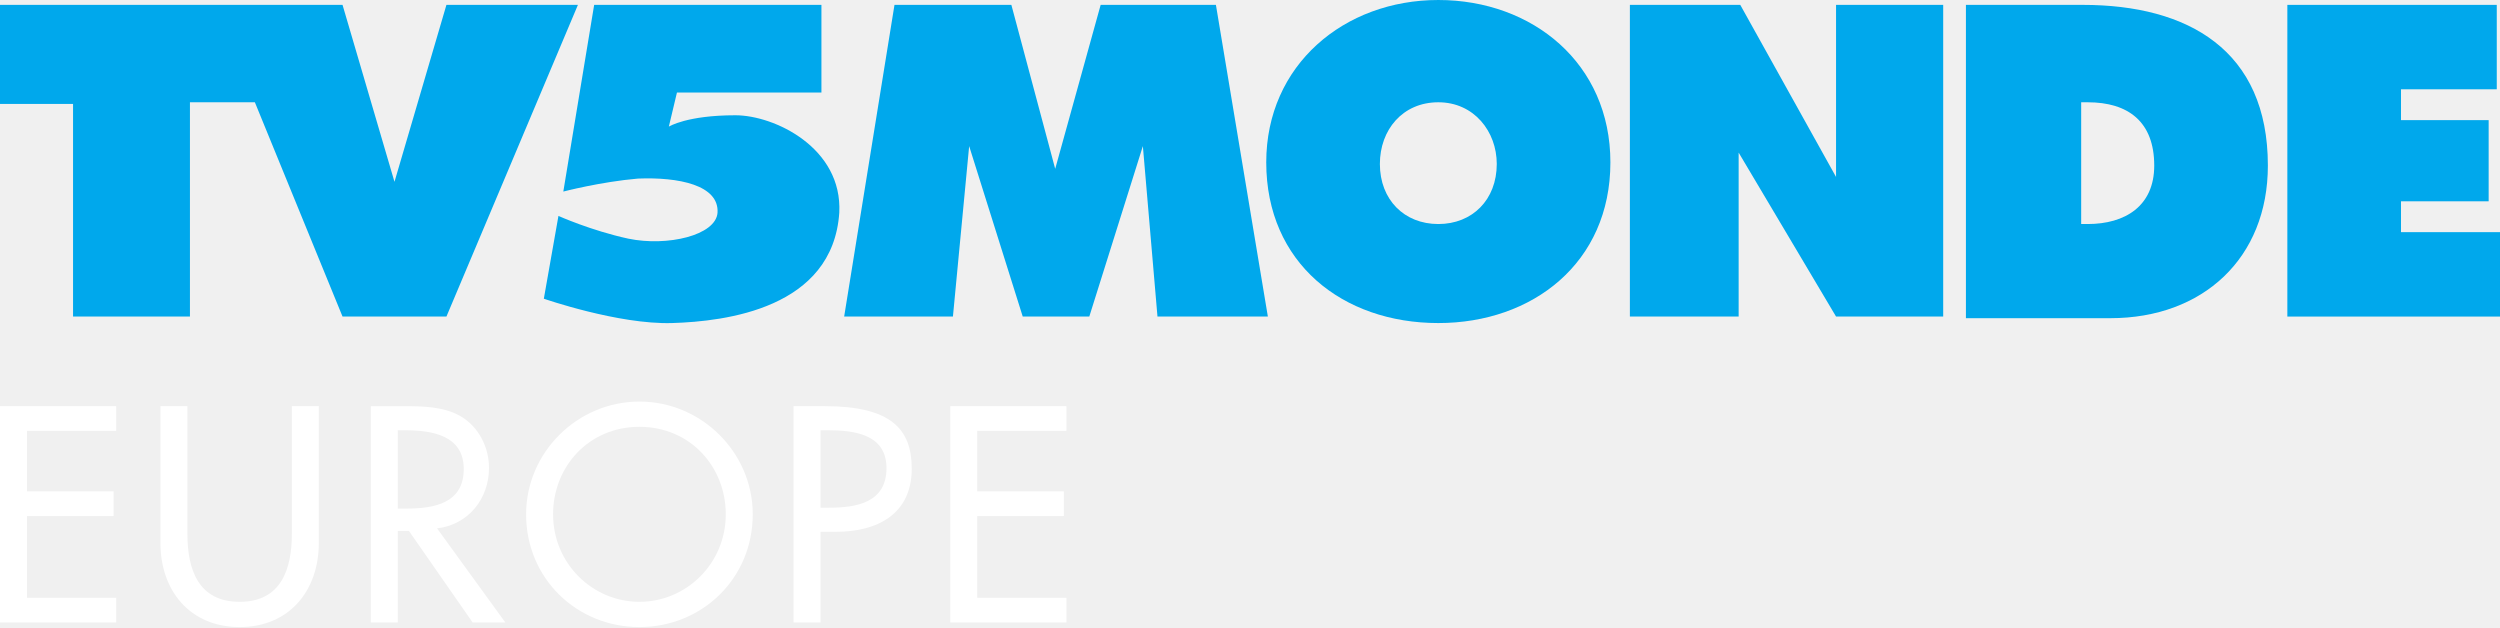
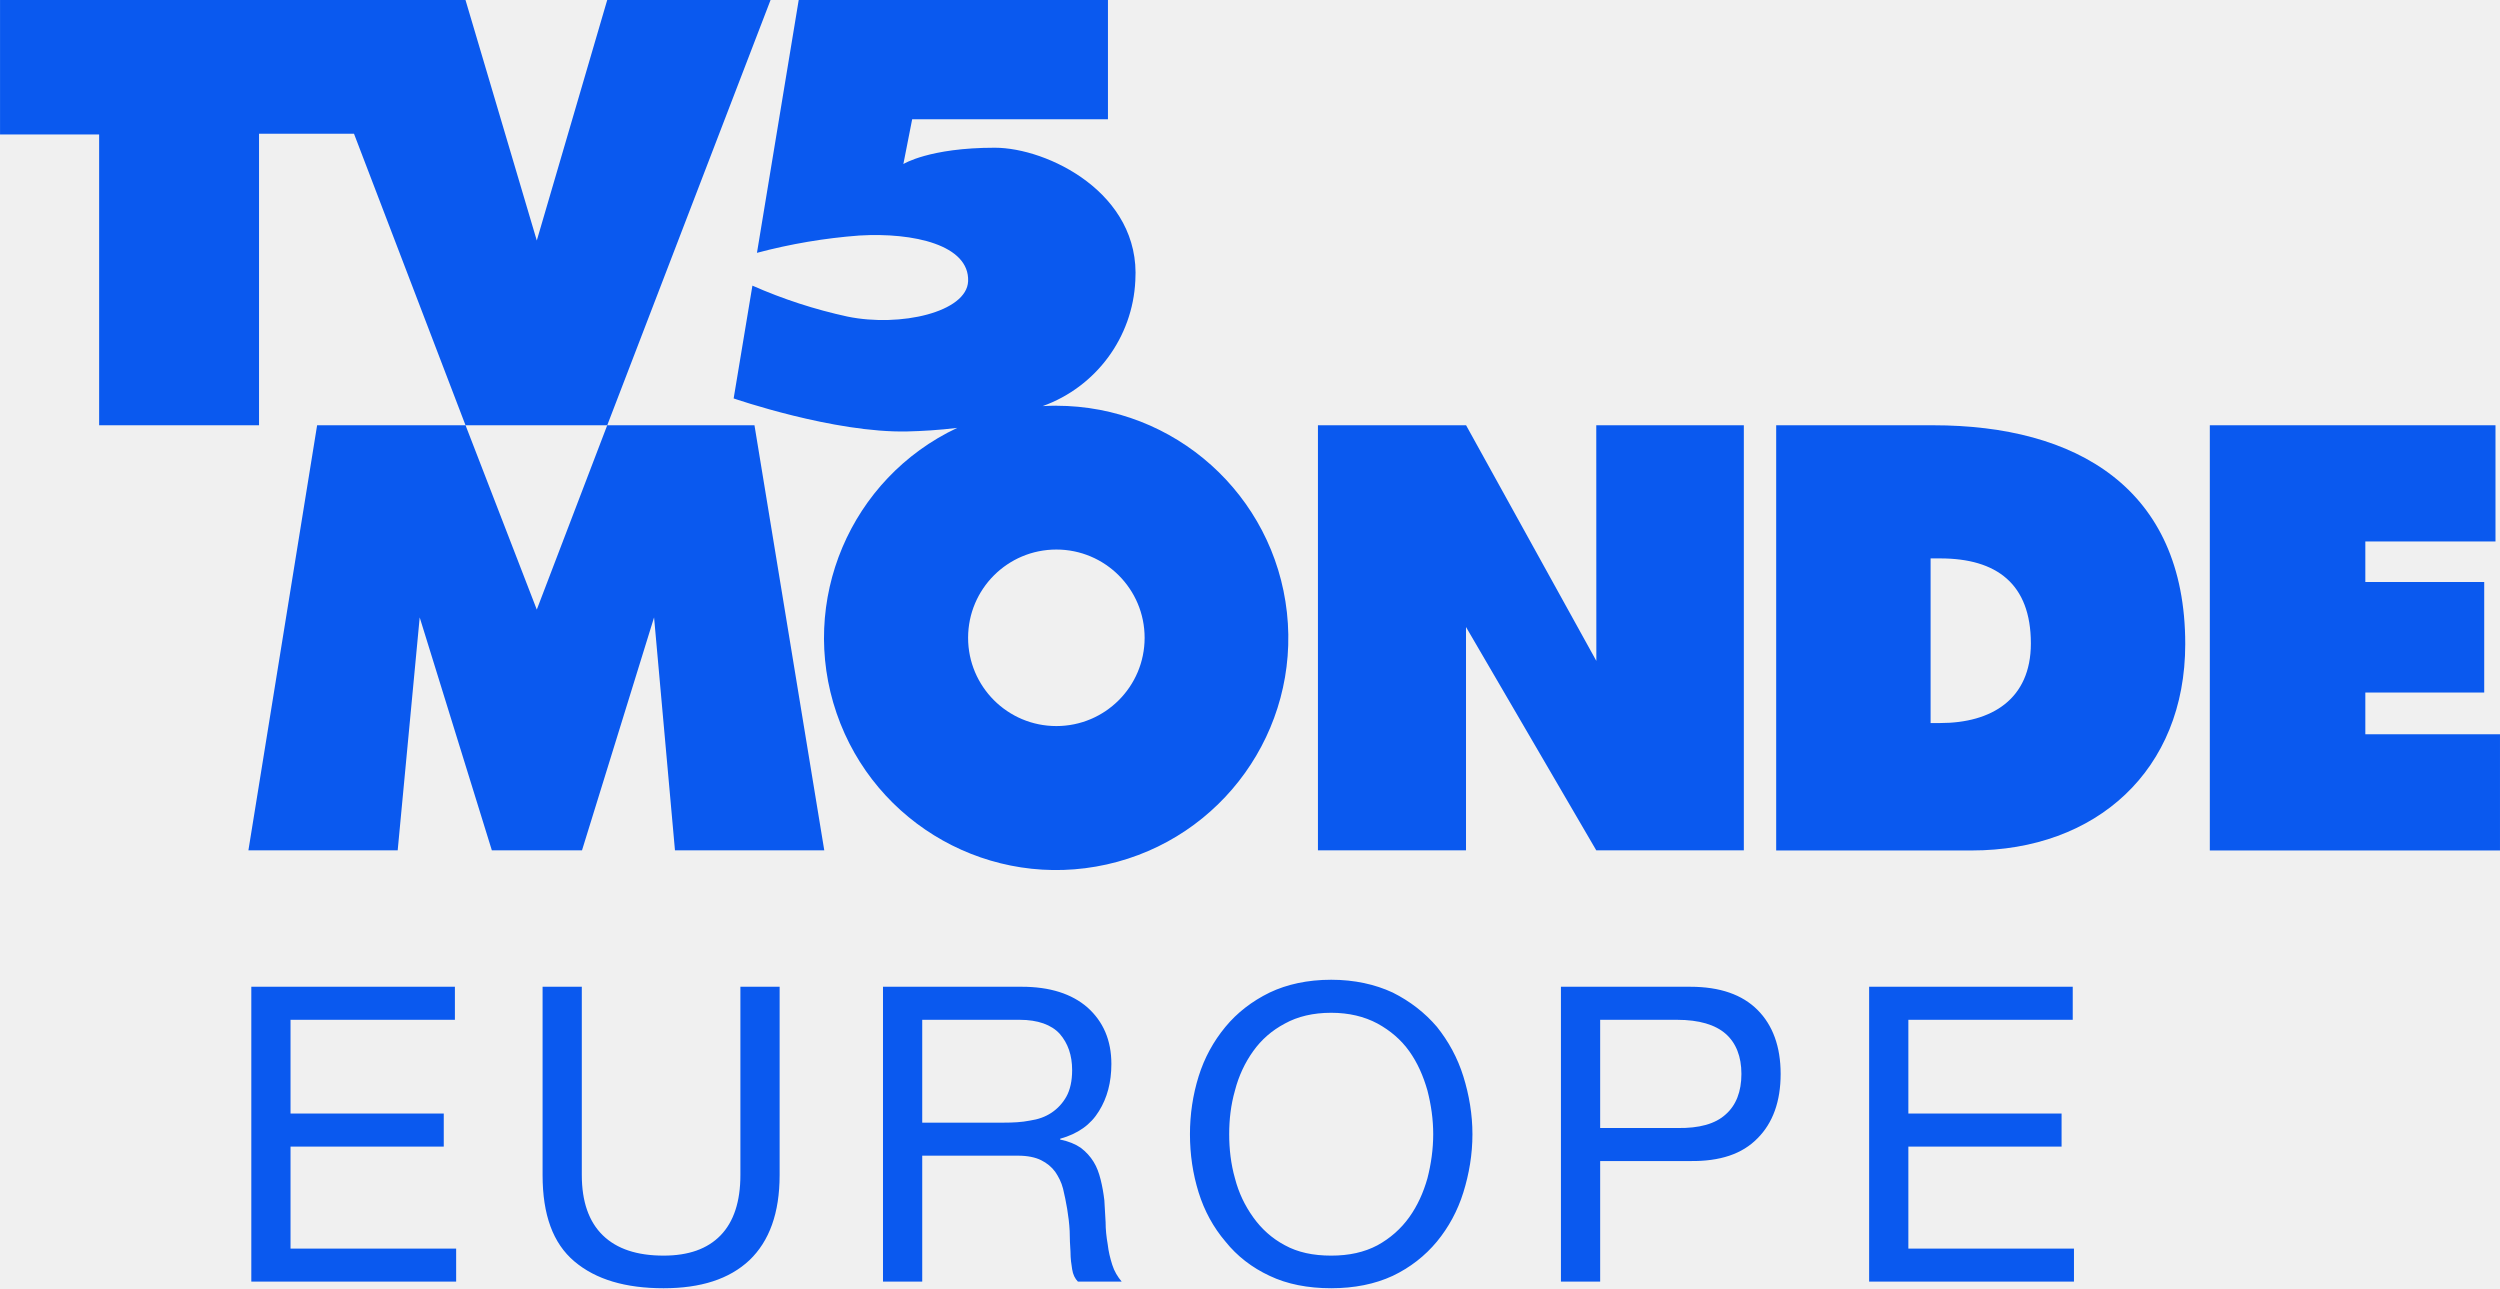
- <svg xmlns="http://www.w3.org/2000/svg" width="761.2" height="190.93" version="1.1" viewBox="0 0 201.4 50.516">
-   <g transform="matrix(1.3078,0,0,1.3078,-1.3078,-1.4386)" fill="#00a8ec">
-     <path d="m28.5 20.6h-6.4l-5.4-13.2h-4v13.2h-7.2v-13.1h-4.5v-6.1h21.1l3.2 10.9 3.2-10.9h8.1z" />
-     <path d="m51.6 6.8v-5.4h-14l-1.9 11.5s2.3-0.6 4.6-0.8c2.5-0.1 5 0.4 4.9 2.1-0.1 1.4-3.1 2.1-5.5 1.6-2.3-0.5-4.3-1.4-4.3-1.4l-0.9 5.1s4.6 1.6 7.9 1.5 9.9-0.9 10.3-6.8c0.2-4-4-6-6.4-6-3 0-4.1 0.7-4.1 0.7l0.5-2.1z" />
-     <path d="m63.3 1.4 2.7 10.1 2.8-10.1h7.1l3.2 19.2h-6.8l-0.9-10.5-3.3 10.5h-4.1l-3.3-10.5-1 10.5h-6.7l3.1-19.2z" />
-     <path d="m89.6 21c-5.9 0-10.6-3.7-10.6-9.9 0-6 4.8-10 10.6-10s10.6 3.9 10.6 10c0 6.2-4.8 9.9-10.6 9.9zm-3.6-9.8c0 2.2 1.5 3.7 3.6 3.7s3.6-1.5 3.6-3.7c0-2-1.4-3.8-3.6-3.8s-3.6 1.7-3.6 3.8z" />
-     <path d="m108.2 1.4 5.9 10.6v-10.6h6.6v19.2h-6.6l-6-10.1v10.1h-6.7v-19.2z" />
-     <path d="m129.3 1.4c6.5 0 11.4 2.8 11.4 9.9 0 5.7-4 9.4-9.7 9.4h-8.9v-19.3m7.1 13.5h0.4c2.3 0 4.1-1.1 4.1-3.6 0-2.7-1.6-3.9-4.1-3.9h-0.4z" />
-     <path d="m154.8 1.4v5.2h-5.9v1.9h5.4v5h-5.4v1.9h6.1v5.2h-13.1v-19.2z" />
+ <svg xmlns="http://www.w3.org/2000/svg" width="800" height="412.23" version="1.1" viewBox="0 0 800 412.23">
+   <link rel="stylesheet" type="text/css" />
+   <link rel="stylesheet" type="text/css" />
+   <style lang="en" type="text/css" />
+   <style lang="en" type="text/css" />
+   <g fill="#0a59ef" stroke-width="2.32">
+     <path d="m620.86 231.39h-3.069v-52.699h3.069c18.033 0 29.018 8.116 29.018 27.211 0 17.897-12.614 25.47-29.018 25.47m-2.155-95.282h-50.326v136.06h62.569c39.843 0 68.33-25.641 68.33-66.045 0-49.996-34.979-70.018-80.578-70.018" />
+     <path d="m707.14 136.09v136.06h92.856v-37.187h-43.09v-13.358h38.043v-35.357h-38.043v-12.986h41.65v-37.187z" />
+     <path d="m510.83 211.49-41.685-75.407h-47.405v136.03h47.381v-71.47l41.685 71.47h47.222v-136.03h-47.222z" />
+     <path d="m194.31 136.09-22.537 58.98-22.796-58.98zm0-136.09-22.537 76.965-22.814-76.965h-148.95v43.037h31.715v93.05h51.165v-93.298h30.387l35.688 93.292h-47.487l-21.988 136.03h47.771l7.042-74.539 23.091 74.539h28.847l23.062-74.539 6.688 74.539h47.777l-22.336-136.03h-47.115l52.263-136.08z" />
+     <path d="m338.03 232.34a28.244 28.244 0 1 1 28.25-28.25 28.25 28.25 0 0 1-28.25 28.25m0-102.52c-1.47 0-2.951 0.053-4.374 0.136a44.896 44.896 0 0 0 29.649-40.138c1.771-28.079-28.215-42.547-44.973-42.547-20.984 0-29.254 5.224-29.254 5.224l2.816-14.326h62.651v-38.167h-98.959l-13.358 80.908a179.44 179.44 0 0 1 32.742-5.543c17.484-1.045 35.286 3.081 34.826 14.609-0.384 9.899-21.692 14.798-38.592 11.333a158.82 158.82 0 0 1-30.434-9.905l-6.003 36.095s32.176 11.132 55.668 10.56c4.58-0.112 10.035-0.413 15.884-1.139a74.286 74.286 0 1 0 31.709-7.083" />
  </g>
-   <g transform="matrix(.4 0 0 .4 3.7694e-8 -2.0541)" fill="#fff">
-     <path d="m-9.4234e-8 130.5h23.4v-4.969h-17.969v-16.467h17.449v-4.969h-17.449v-12.191h17.969v-4.969h-23.4z" style="white-space:pre" />
-     <path d="m32.314 86.935v27.561c0 9.591 5.951 16.929 15.947 16.929s15.947-7.338 15.947-16.929v-27.561h-5.431v25.712c0 7.107-2.138 13.694-10.516 13.694-8.378 0-10.516-6.587-10.516-13.694v-25.712z" style="white-space:pre" />
-     <path d="m88.027 111.55c6.298-0.751 10.458-5.951 10.458-12.191 0-4.16-2.08-8.262-5.72-10.4-3.467-1.964-7.627-2.022-11.498-2.022h-6.587v43.566h5.431v-18.432h2.253l12.827 18.432h6.587zm-7.916-19.76h1.444c5.373 0 11.845 0.982 11.845 7.8 0 6.934-6.009 7.973-11.556 7.973h-1.733z" style="white-space:pre" />
-     <path d="m128.78 86.011c-12.48 0-22.823 10.227-22.823 22.707 0 12.943 10.227 22.707 22.823 22.707s22.823-9.765 22.823-22.707c0-12.48-10.342-22.707-22.823-22.707zm0 40.33c-9.418 0-17.391-7.685-17.391-17.623 0-9.591 7.165-17.623 17.391-17.623s17.391 8.031 17.391 17.623c0 9.938-7.973 17.623-17.391 17.623z" style="white-space:pre" />
-     <path d="m165.25 112.24h3.12c8.262 0 15.254-3.525 15.254-12.711 0-7.973-4.16-12.596-17.565-12.596h-6.24v43.566h5.431zm0-20.454h1.444c5.373 0 11.845 0.809 11.845 7.627 0 6.934-6.009 7.973-11.556 7.973h-1.733z" style="white-space:pre" />
-     <path d="m191.38 130.5h23.4v-4.969h-17.969v-16.467h17.449v-4.969h-17.449v-12.191h17.969v-4.969h-23.4z" style="white-space:pre" />
-   </g>
+   <path d="m425.98 313.52c-7.533 0-14.14 1.453-19.691 4.096-5.683 2.775-10.44 6.476-14.141 10.969-3.833 4.625-6.74 9.911-8.59 15.858-1.85 5.947-2.773 12.156-2.773 18.499 0 6.476 0.923 12.688 2.773 18.635s4.758 11.233 8.59 15.726c3.7 4.625 8.458 8.326 14.141 10.969 5.55 2.643 12.158 3.964 19.691 3.964 7.401 0 14.008-1.321 19.691-3.964 5.55-2.643 10.308-6.344 14.141-10.969 3.7-4.493 6.609-9.78 8.459-15.726s2.909-12.16 2.909-18.635c0-6.343-1.059-12.552-2.909-18.499-1.85-5.947-4.759-11.232-8.459-15.858-3.832-4.493-8.59-8.194-14.141-10.969-5.683-2.643-12.29-4.096-19.691-4.096zm-345.56 2.243v94.358h65.547v-10.57h-52.997v-32.644h49.032v-10.57h-49.032v-29.998h52.598v-10.575zm93.207 0v60.264c0 12.687 3.3 21.805 10.172 27.62 6.872 5.815 16.39 8.59 28.548 8.59 11.894 0 21.013-2.905 27.488-8.985 6.343-6.079 9.646-15.067 9.646-27.226v-60.264h-12.555v60.264c0 8.458-2.114 14.931-6.343 19.292-4.229 4.361-10.307 6.479-18.236 6.479-8.458 0-14.935-2.118-19.428-6.479-4.493-4.361-6.742-10.834-6.742-19.292v-60.264zm108.93 0v94.358h12.555v-40.306h30.66c3.039 0 5.553 0.529 7.403 1.454 1.85 0.925 3.301 2.116 4.49 3.702 1.057 1.586 1.986 3.304 2.515 5.419 0.529 2.115 0.922 4.228 1.319 6.474 0.396 2.379 0.661 4.626 0.793 7.005 0 2.379 0.135 4.623 0.267 6.737 0 2.115 0.261 3.964 0.526 5.55 0.264 1.718 0.928 3.039 1.853 3.964h14.005c-1.321-1.586-2.375-3.304-3.036-5.419s-1.19-4.227-1.454-6.606c-0.396-2.247-0.661-4.626-0.661-7.005-0.132-2.379-0.267-4.626-0.399-7.005-0.264-2.247-0.658-4.491-1.187-6.606-0.529-2.114-1.19-3.964-2.247-5.682-1.057-1.718-2.378-3.173-4.096-4.495-1.718-1.189-3.967-2.113-6.61-2.641v-0.267c5.683-1.586 9.78-4.492 12.423-8.853 2.643-4.229 3.964-9.25 3.964-15.065 0-7.665-2.64-13.612-7.662-18.105-5.022-4.361-12.027-6.61-21.014-6.61zm216.94 0v94.358h12.555v-38.589h28.811c9.515 0.132 16.65-2.246 21.539-7.267 4.89-4.89 7.403-11.761 7.403-20.615 0-8.722-2.514-15.594-7.403-20.484-4.89-4.89-12.024-7.403-21.539-7.403zm98.626 0v94.358h65.547v-10.57h-52.992v-32.644h49.028v-10.57h-49.028v-29.998h52.598v-10.575zm-172.14 8.328c5.683 0 10.573 1.188 14.802 3.434 4.097 2.247 7.533 5.157 10.176 8.858 2.643 3.7 4.492 7.929 5.813 12.555 1.189 4.625 1.853 9.247 1.853 14.005 2e-5 4.758-0.664 9.515-1.853 14.141-1.322 4.625-3.17 8.723-5.813 12.423-2.643 3.7-6.079 6.738-10.176 8.985-4.229 2.247-9.12 3.308-14.802 3.308-5.815 0-10.705-1.061-14.802-3.308-4.229-2.247-7.529-5.284-10.172-8.985-2.643-3.7-4.628-7.798-5.817-12.423-1.321-4.625-1.849-9.383-1.849-14.141 0-4.758 0.527-9.379 1.849-14.005 1.189-4.625 3.175-8.854 5.817-12.555 2.643-3.7 5.943-6.611 10.172-8.858 4.097-2.247 8.987-3.434 14.802-3.434zm-130.87 2.247h31.19c5.815 0 10.175 1.587 12.818 4.495 2.643 3.039 3.964 6.869 3.964 11.626 0 3.436-0.659 6.345-1.849 8.459-1.189 2.115-2.775 3.834-4.757 5.156s-4.23 2.114-6.873 2.51c-2.643 0.529-5.416 0.661-8.323 0.661h-26.17zm216.94 0h24.58c7.136 0 12.291 1.587 15.595 4.495s5.025 7.267 5.025 12.818c0 5.683-1.721 10.042-5.025 12.949-3.304 3.039-8.459 4.495-15.595 4.363h-24.58z" fill="#0a59ef" stroke-width="2.32" />
</svg>
